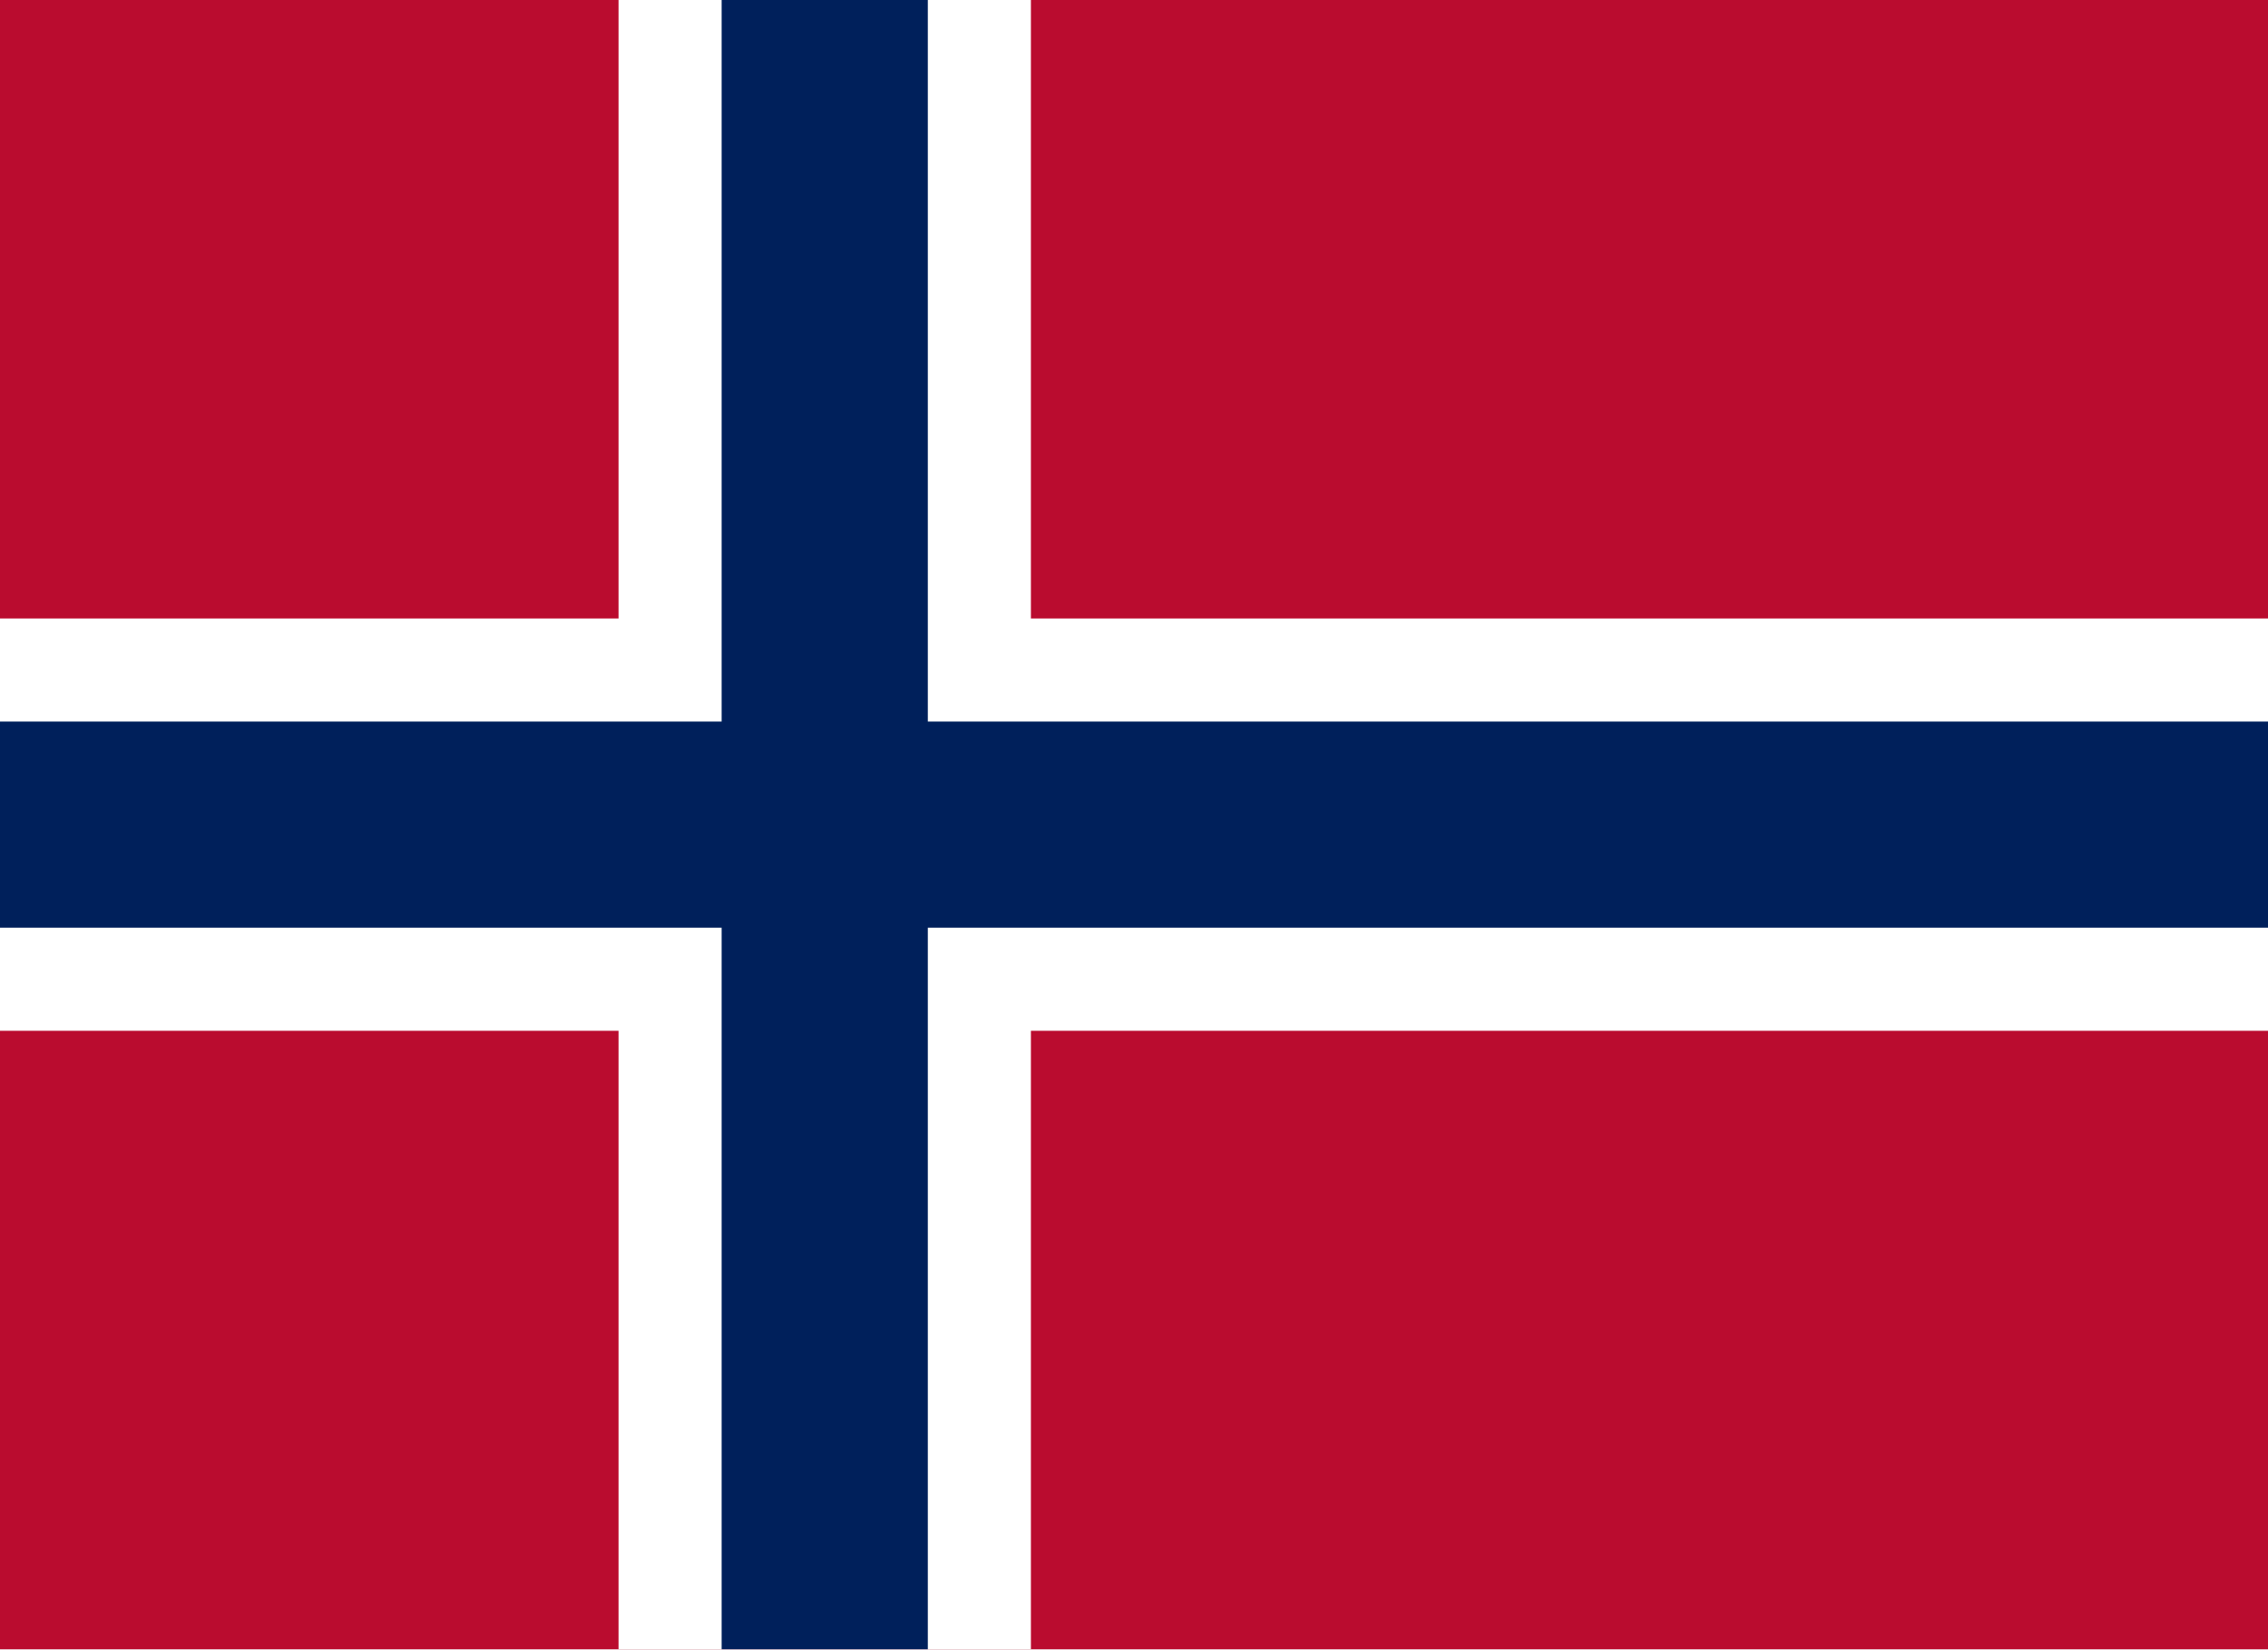
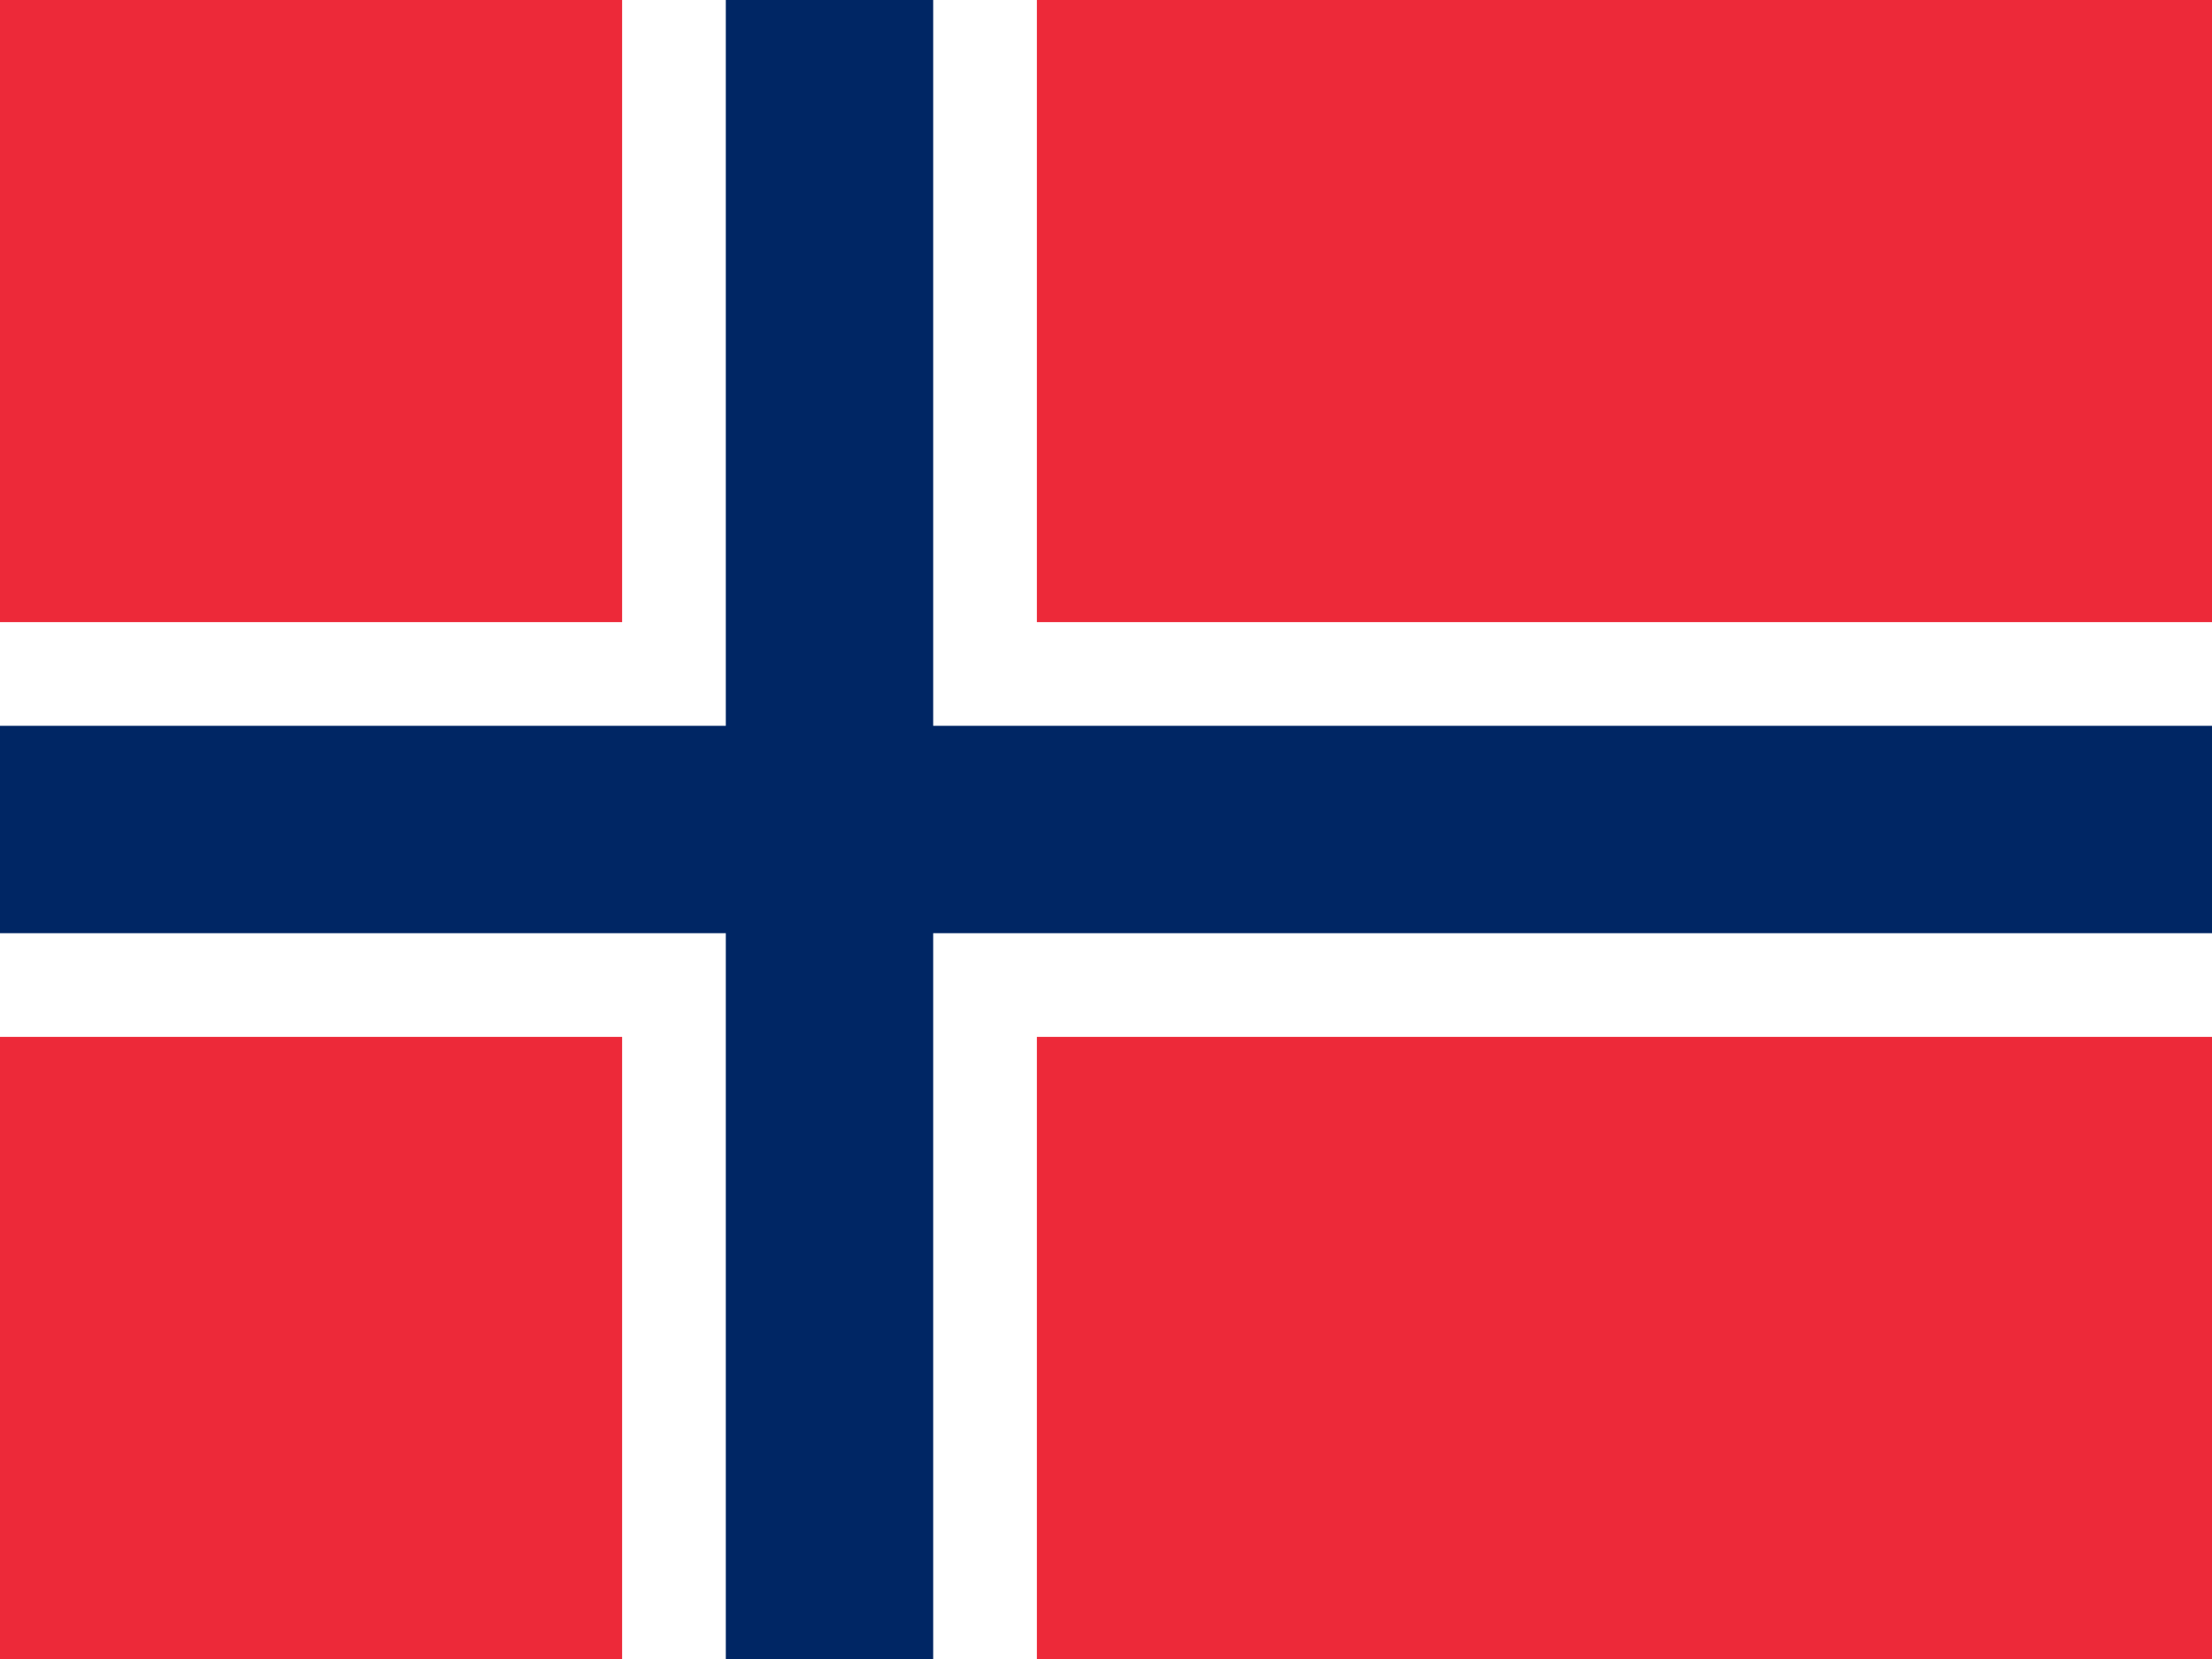
- <svg xmlns="http://www.w3.org/2000/svg" viewBox="0 0 22 16" width="660" height="480">
-   <rect width="22" height="16" fill="#ba0c2f" />
-   <rect x="6" width="4" height="16" fill="#fff" />
-   <rect y="6" width="22" height="4" fill="#fff" />
-   <rect x="7" width="2" height="16" fill="#00205b" />
-   <rect y="7" width="22" height="2" fill="#00205b" />
+ <svg xmlns="http://www.w3.org/2000/svg" id="flag-icons-no" viewBox="0 0 640 480">
+   <path fill="#ed2939" d="M0 0h640v480H0z" />
+   <path fill="#fff" d="M180 0h120v480H180z" />
+   <path fill="#fff" d="M0 180h640v120H0z" />
+   <path fill="#002664" d="M210 0h60v480h-60z" />
+   <path fill="#002664" d="M0 210h640v60H0z" />
</svg>
